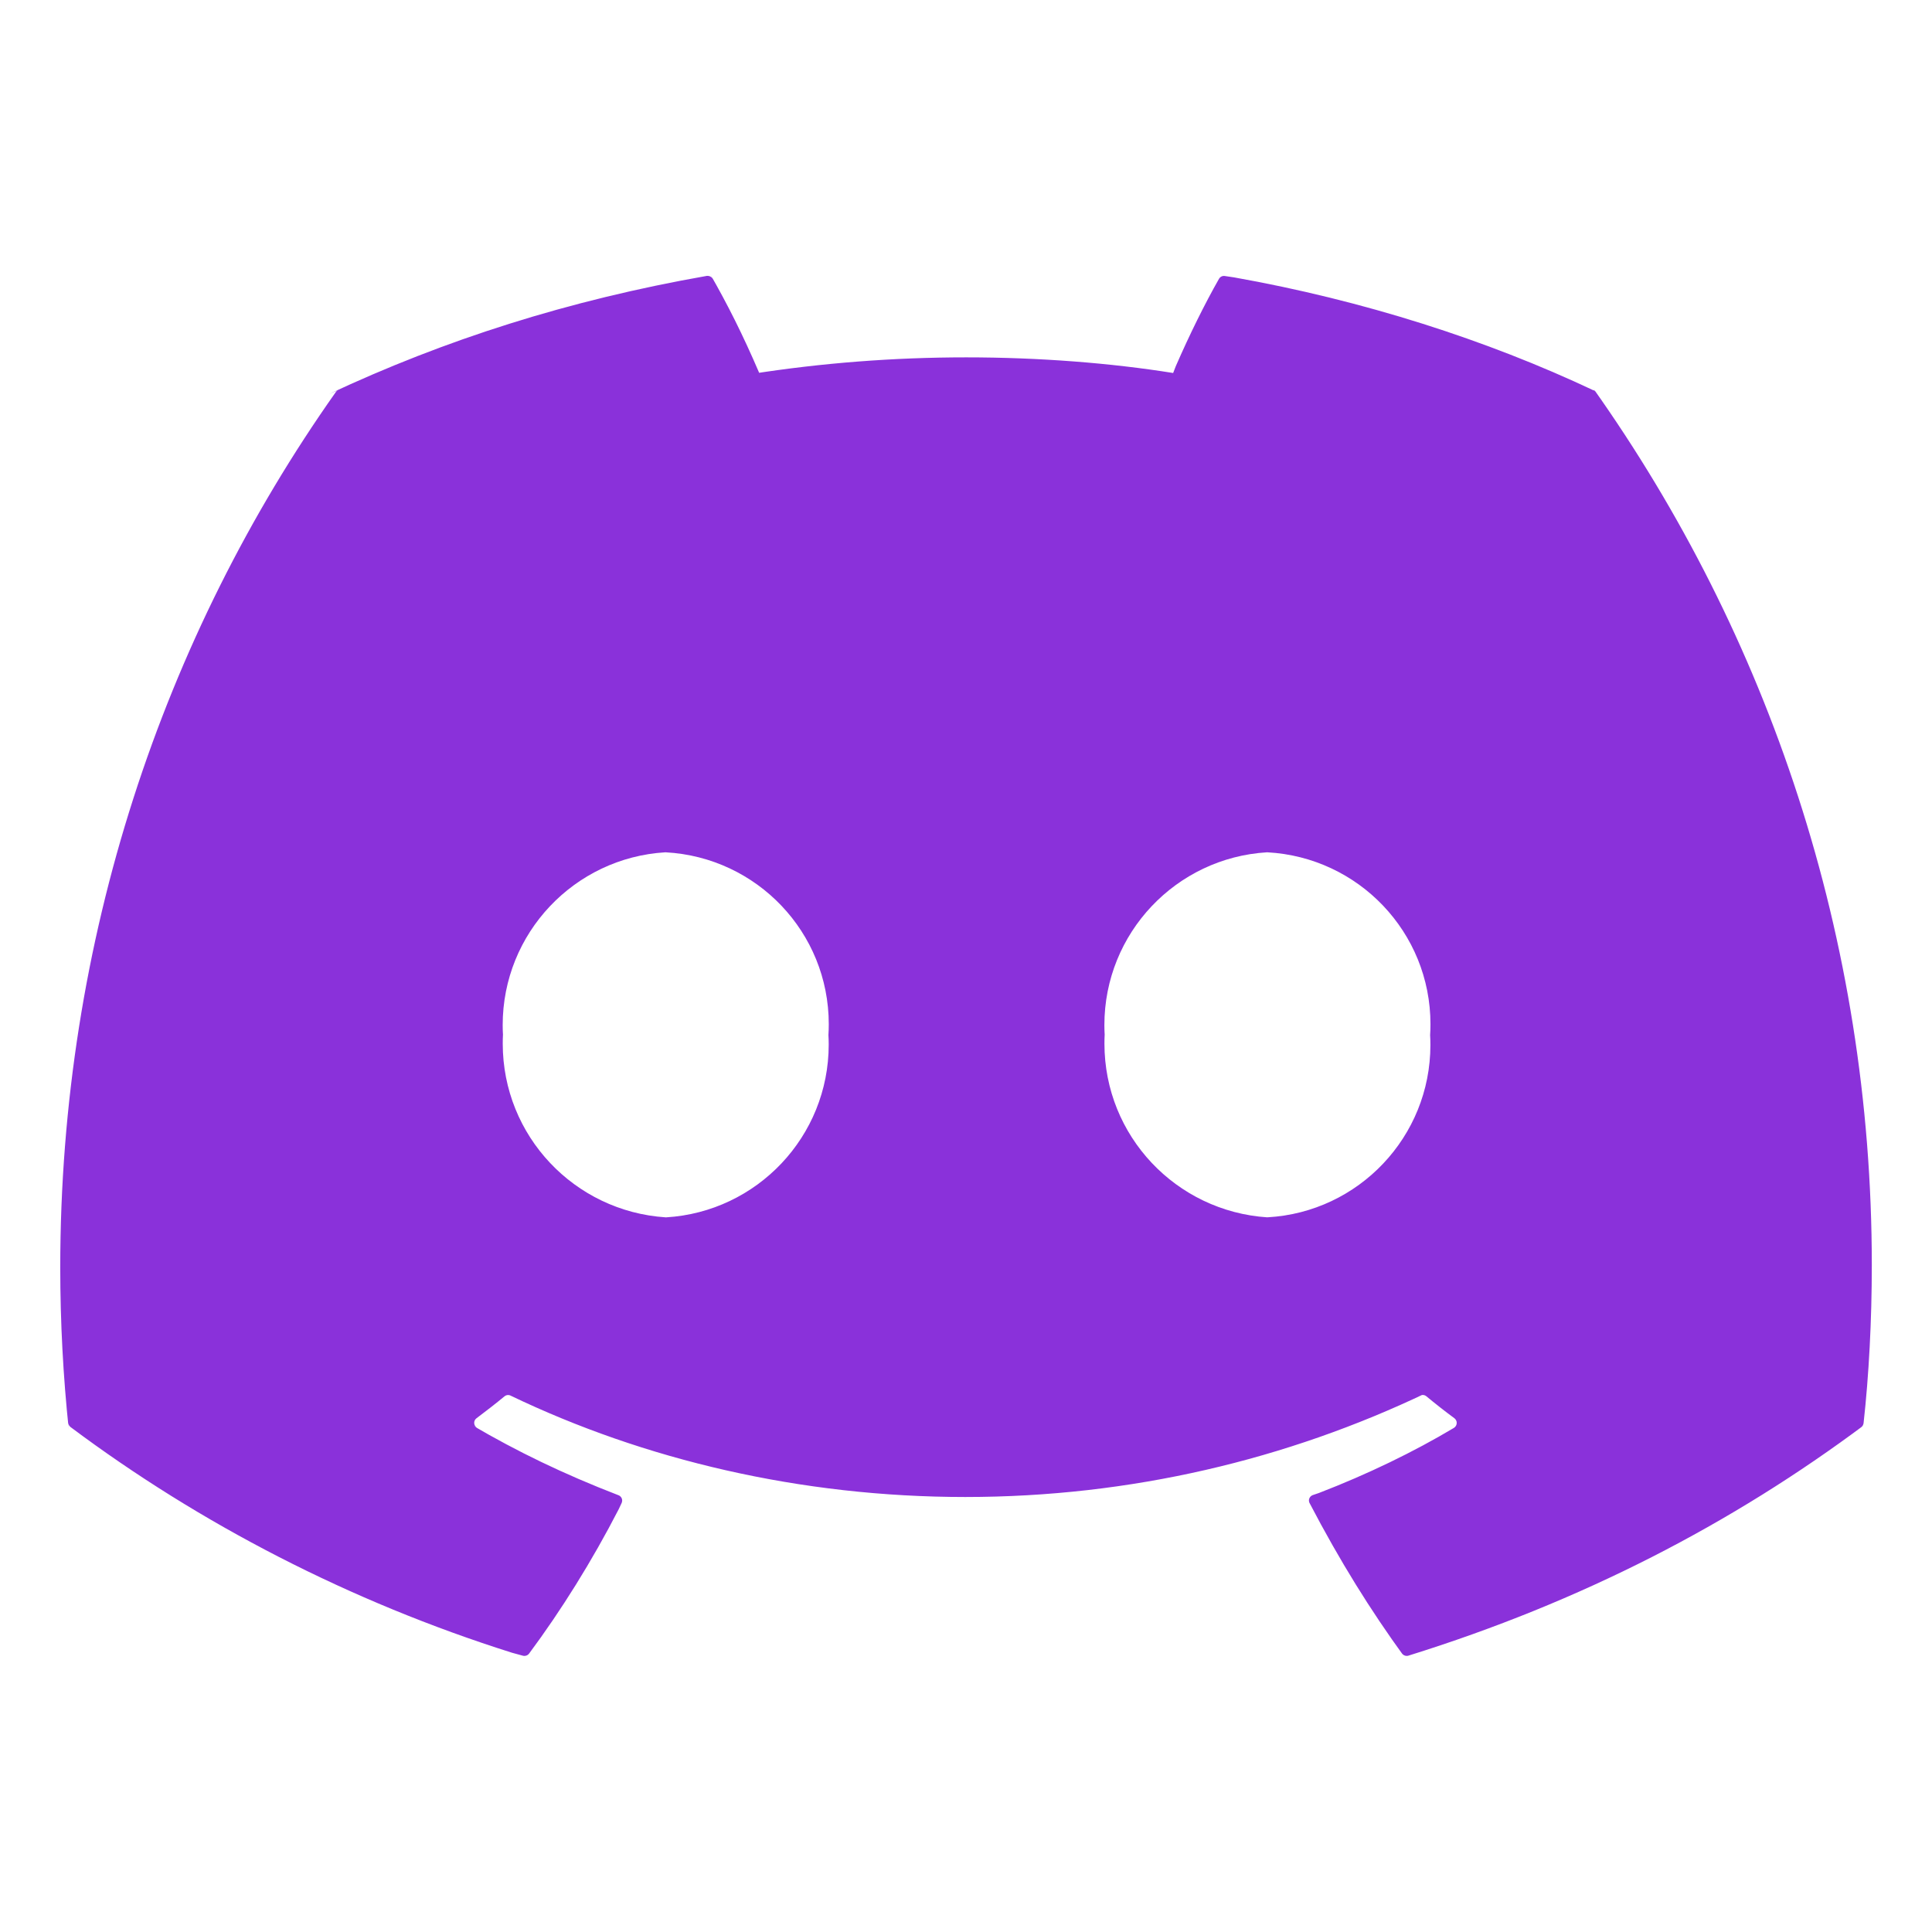
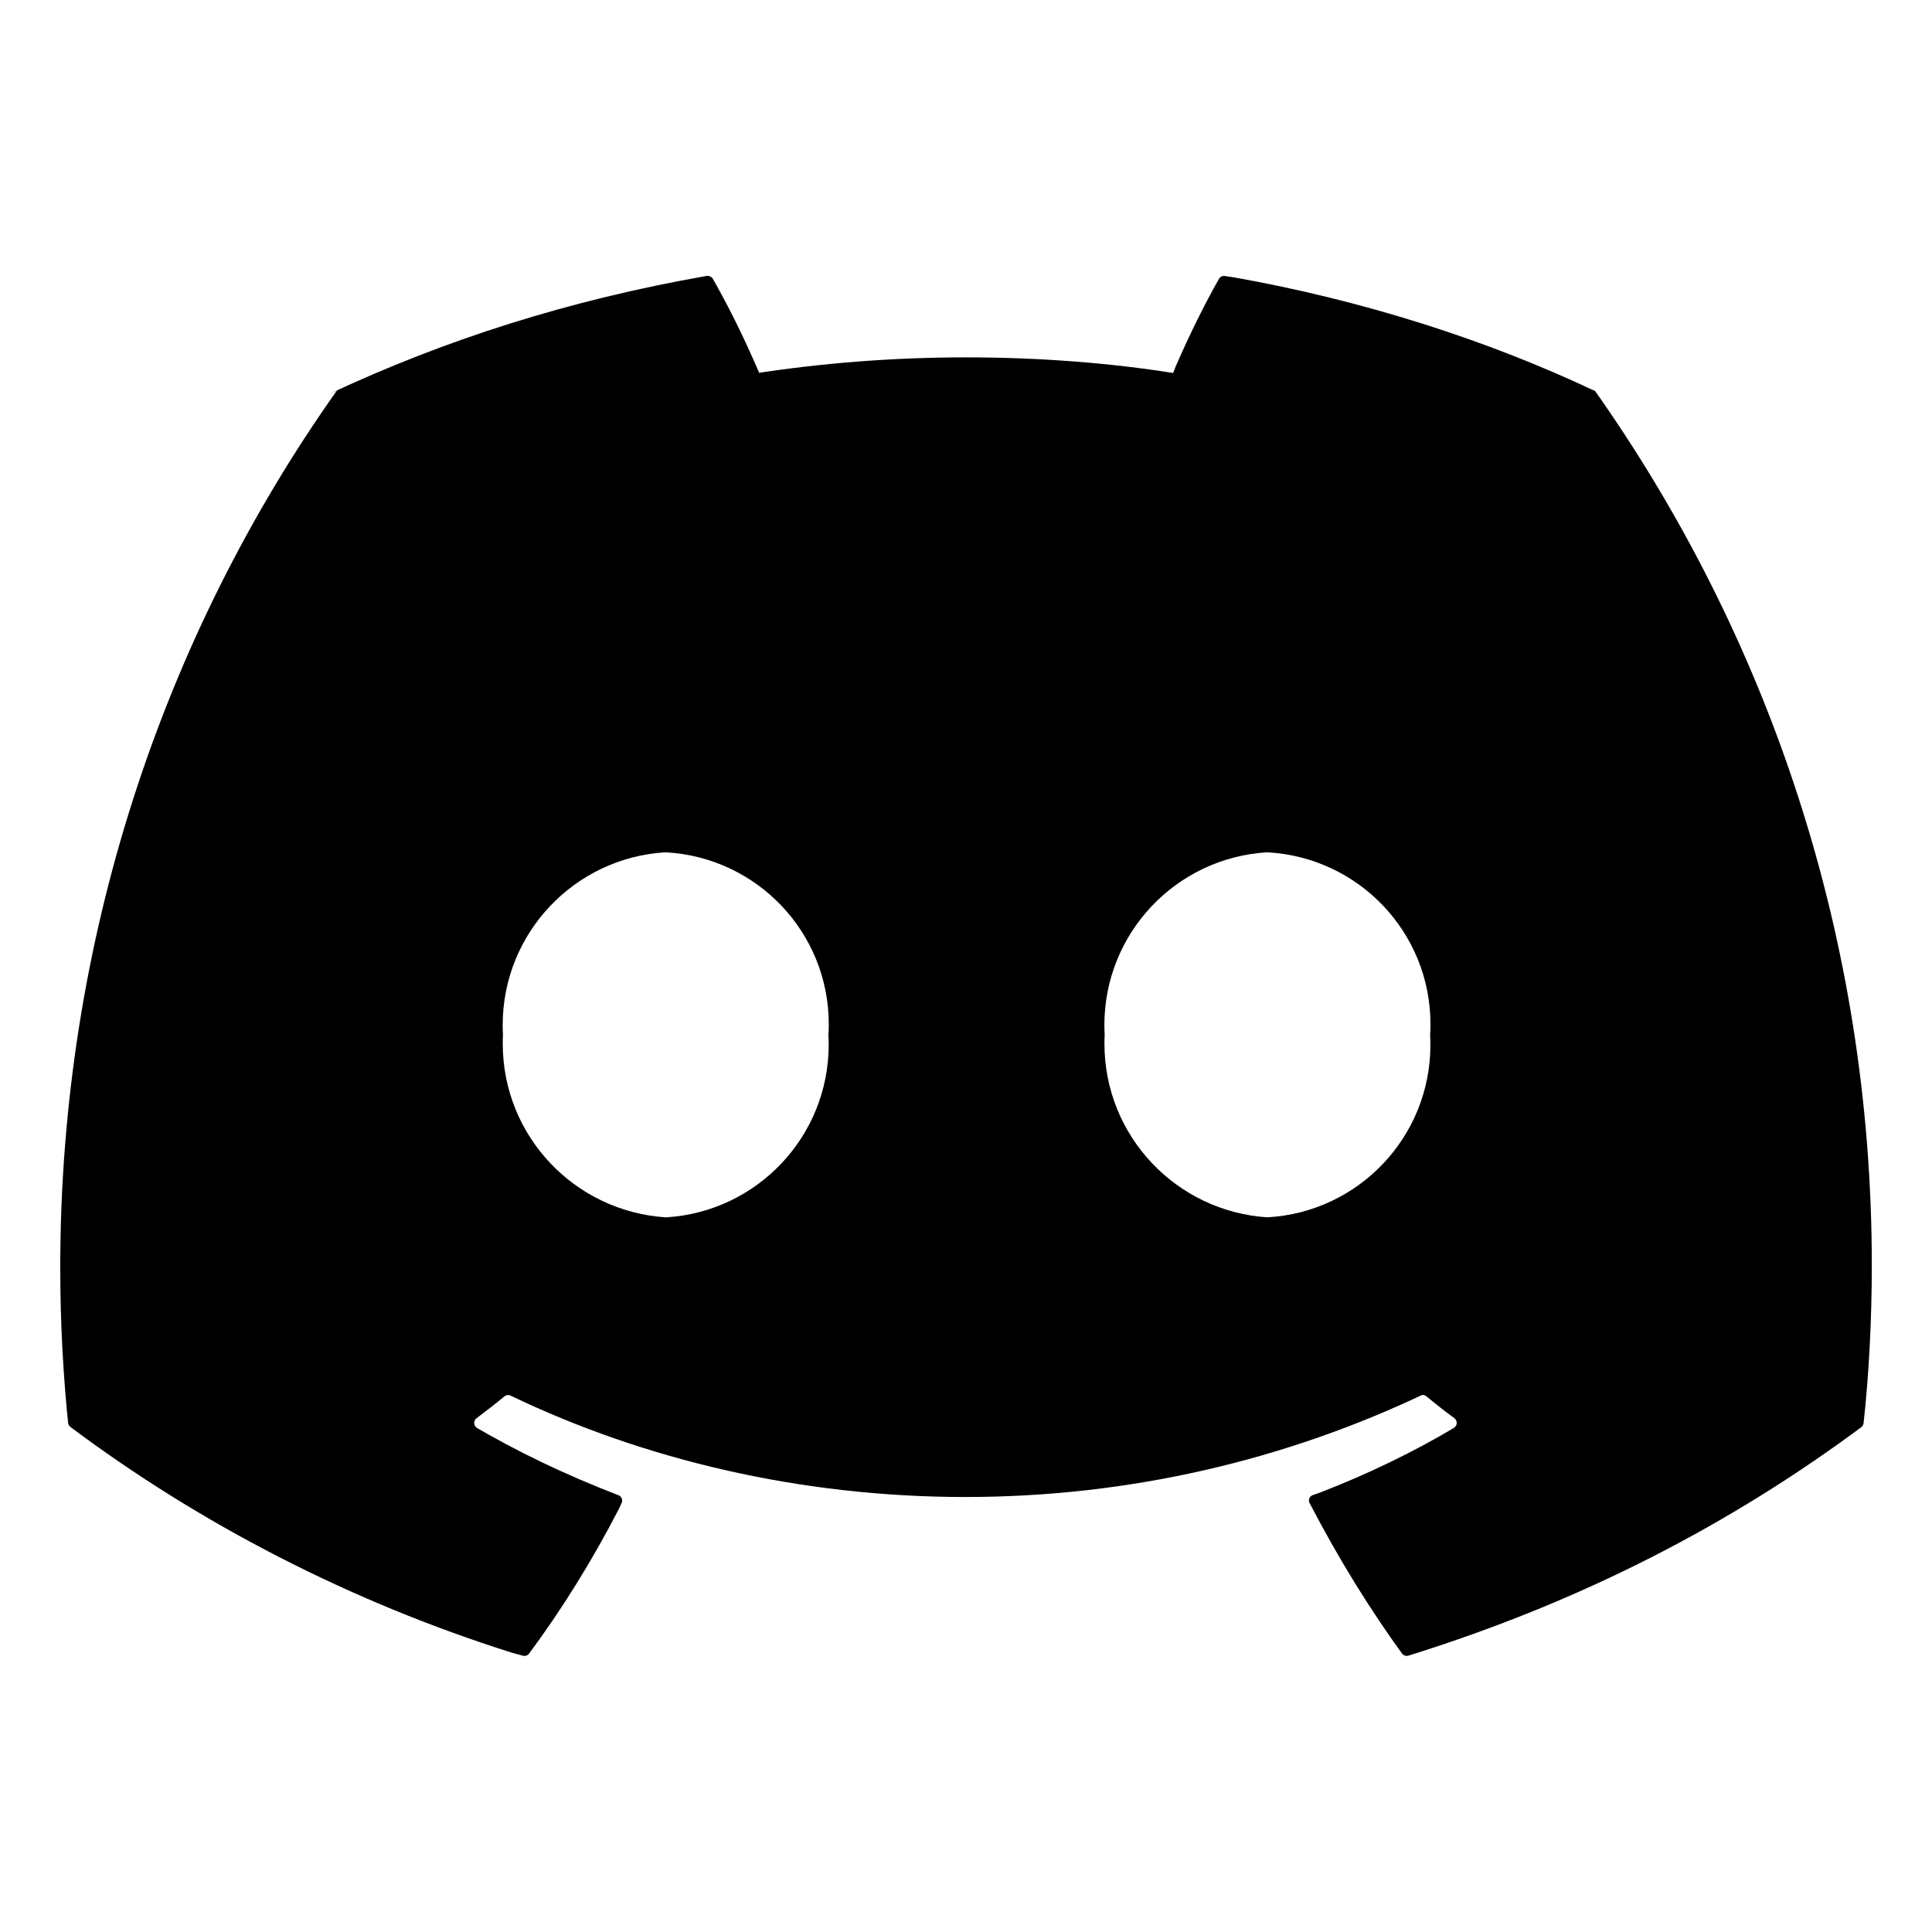
- <svg xmlns="http://www.w3.org/2000/svg" fill="#8a31da" viewBox="0 0 32 32" version="1.1">
+ <svg xmlns="http://www.w3.org/2000/svg" fill="#000" viewBox="0 0 32 32" version="1.1">
  <g id="SVGRepo_bgCarrier" stroke-width="0" />
  <g id="SVGRepo_tracerCarrier" stroke-linecap="round" stroke-linejoin="round" />
  <g id="SVGRepo_iconCarrier">
    <path d="M20.992 20.163c-1.511-0.099-2.699-1.349-2.699-2.877 0-0.051 0.001-0.102 0.004-0.153l-0 0.007c-0.003-0.048-0.005-0.104-0.005-0.161 0-1.525 1.19-2.771 2.692-2.862l0.008-0c1.509 0.082 2.701 1.325 2.701 2.847 0 0.062-0.002 0.123-0.006 0.184l0-0.008c0.003 0.050 0.005 0.109 0.005 0.168 0 1.523-1.191 2.768-2.693 2.854l-0.008 0zM11.026 20.163c-1.511-0.099-2.699-1.349-2.699-2.877 0-0.051 0.001-0.102 0.004-0.153l-0 0.007c-0.003-0.048-0.005-0.104-0.005-0.161 0-1.525 1.19-2.771 2.692-2.862l0.008-0c1.509 0.082 2.701 1.325 2.701 2.847 0 0.062-0.002 0.123-0.006 0.184l0-0.008c0.003 0.048 0.005 0.104 0.005 0.161 0 1.525-1.19 2.771-2.692 2.862l-0.008 0zM26.393 6.465c-1.763-0.832-3.811-1.49-5.955-1.871l-0.149-0.022c-0.005-0.001-0.011-0.002-0.017-0.002-0.035 0-0.065 0.019-0.081 0.047l-0 0c-0.234 0.411-0.488 0.924-0.717 1.45l-0.043 0.111c-1.030-0.165-2.218-0.259-3.428-0.259s-2.398 0.094-3.557 0.275l0.129-0.017c-0.27-0.63-0.528-1.142-0.813-1.638l0.041 0.077c-0.017-0.029-0.048-0.047-0.083-0.047-0.005 0-0.011 0-0.016 0.001l0.001-0c-2.293 0.403-4.342 1.060-6.256 1.957l0.151-0.064c-0.017 0.007-0.031 0.019-0.040 0.034l-0 0c-2.854 4.041-4.562 9.069-4.562 14.496 0 0.907 0.048 1.802 0.141 2.684l-0.009-0.11c0.003 0.029 0.018 0.053 0.039 0.070l0 0c2.14 1.601 4.628 2.891 7.313 3.738l0.176 0.048c0.008 0.003 0.018 0.004 0.028 0.004 0.032 0 0.060-0.015 0.077-0.038l0-0c0.535-0.72 1.044-1.536 1.485-2.392l0.047-0.1c0.006-0.012 0.010-0.027 0.010-0.043 0-0.041-0.026-0.075-0.062-0.089l-0.001-0c-0.912-0.352-1.683-0.727-2.417-1.157l0.077 0.042c-0.029-0.017-0.048-0.048-0.048-0.083 0-0.031 0.015-0.059 0.038-0.076l0-0c0.157-0.118 0.315-0.24 0.465-0.364 0.016-0.013 0.037-0.021 0.059-0.021 0.014 0 0.027 0.003 0.038 0.008l-0.001-0c2.208 1.061 4.8 1.681 7.536 1.681s5.329-0.62 7.643-1.727l-0.107 0.046c0.012-0.006 0.025-0.009 0.040-0.009 0.022 0 0.043 0.008 0.059 0.021l-0-0c0.15 0.124 0.307 0.248 0.466 0.365 0.023 0.018 0.038 0.046 0.038 0.077 0 0.035-0.019 0.065-0.046 0.082l-0 0c-0.661 0.395-1.432 0.769-2.235 1.078l-0.105 0.036c-0.036 0.014-0.062 0.049-0.062 0.089 0 0.016 0.004 0.031 0.011 0.044l-0-0.001c0.501 0.96 1.009 1.775 1.571 2.548l-0.040-0.057c0.017 0.024 0.046 0.040 0.077 0.040 0.010 0 0.020-0.002 0.029-0.004l-0.001 0c2.865-0.892 5.358-2.182 7.566-3.832l-0.065 0.047c0.022-0.016 0.036-0.041 0.039-0.069l0-0c0.087-0.784 0.136-1.694 0.136-2.615 0-5.415-1.712-10.43-4.623-14.534l0.052 0.078c-0.008-0.016-0.022-0.029-0.038-0.036l-0-0z" />
  </g>
</svg>
